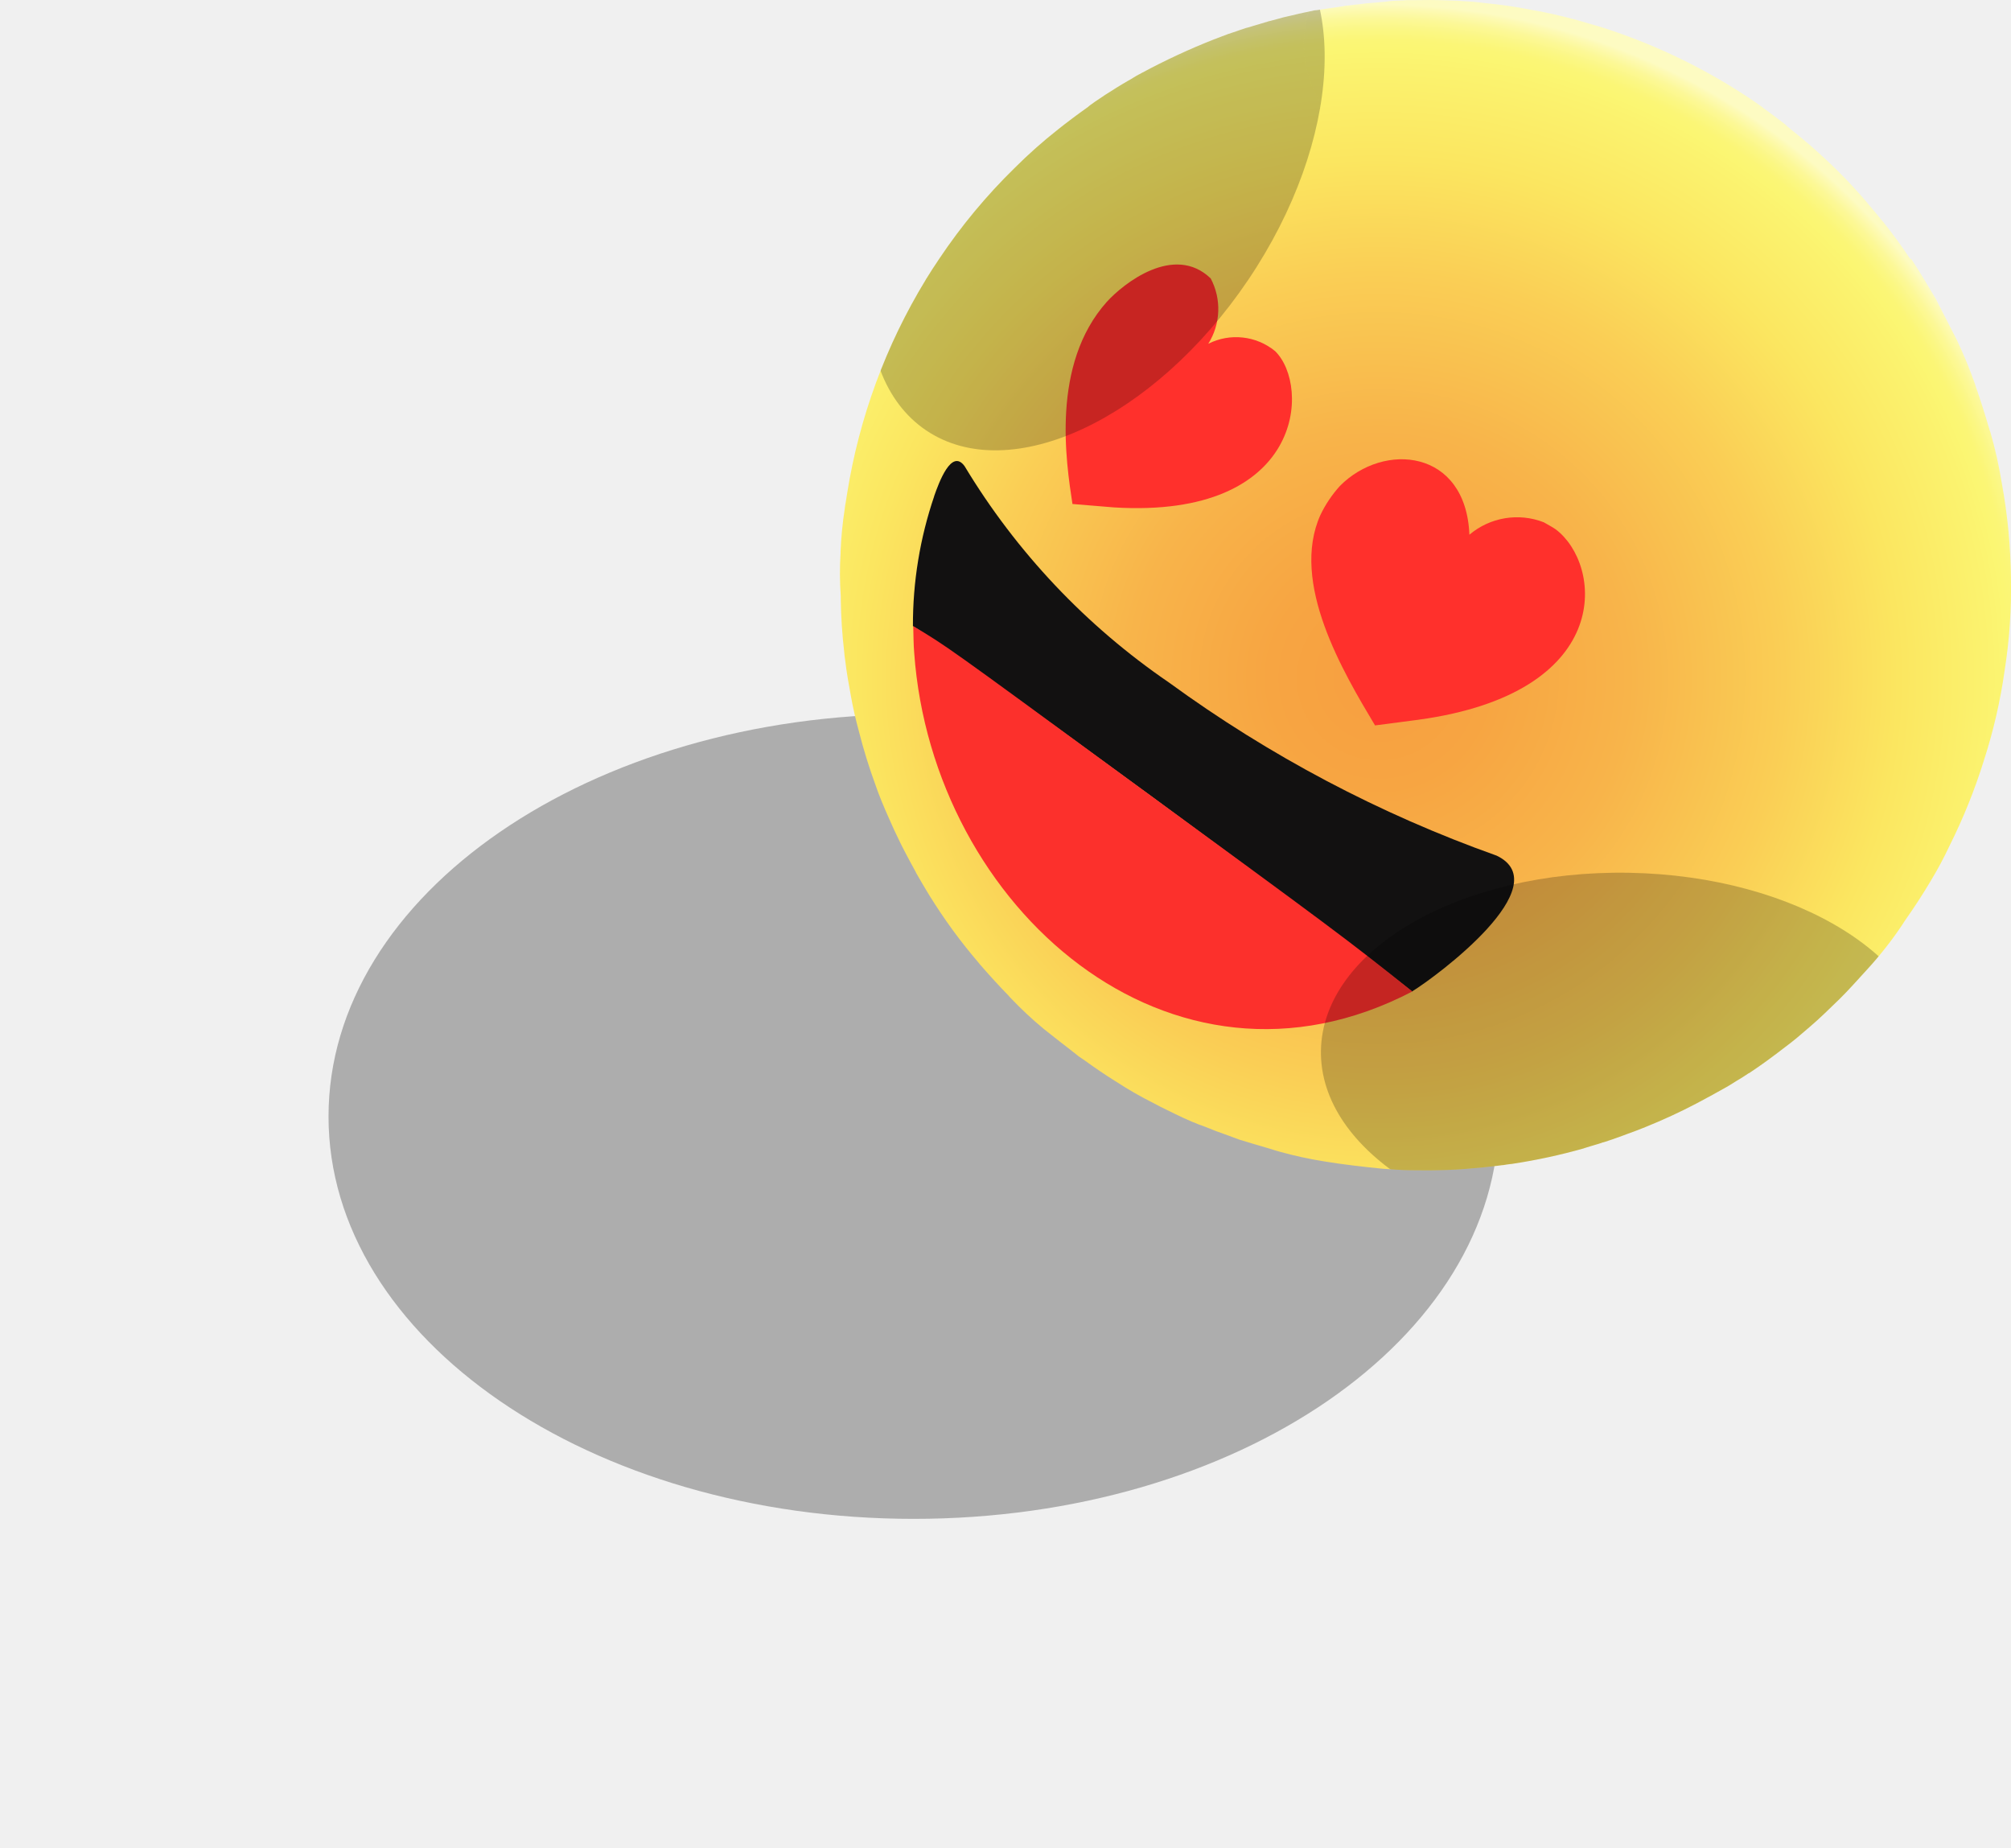
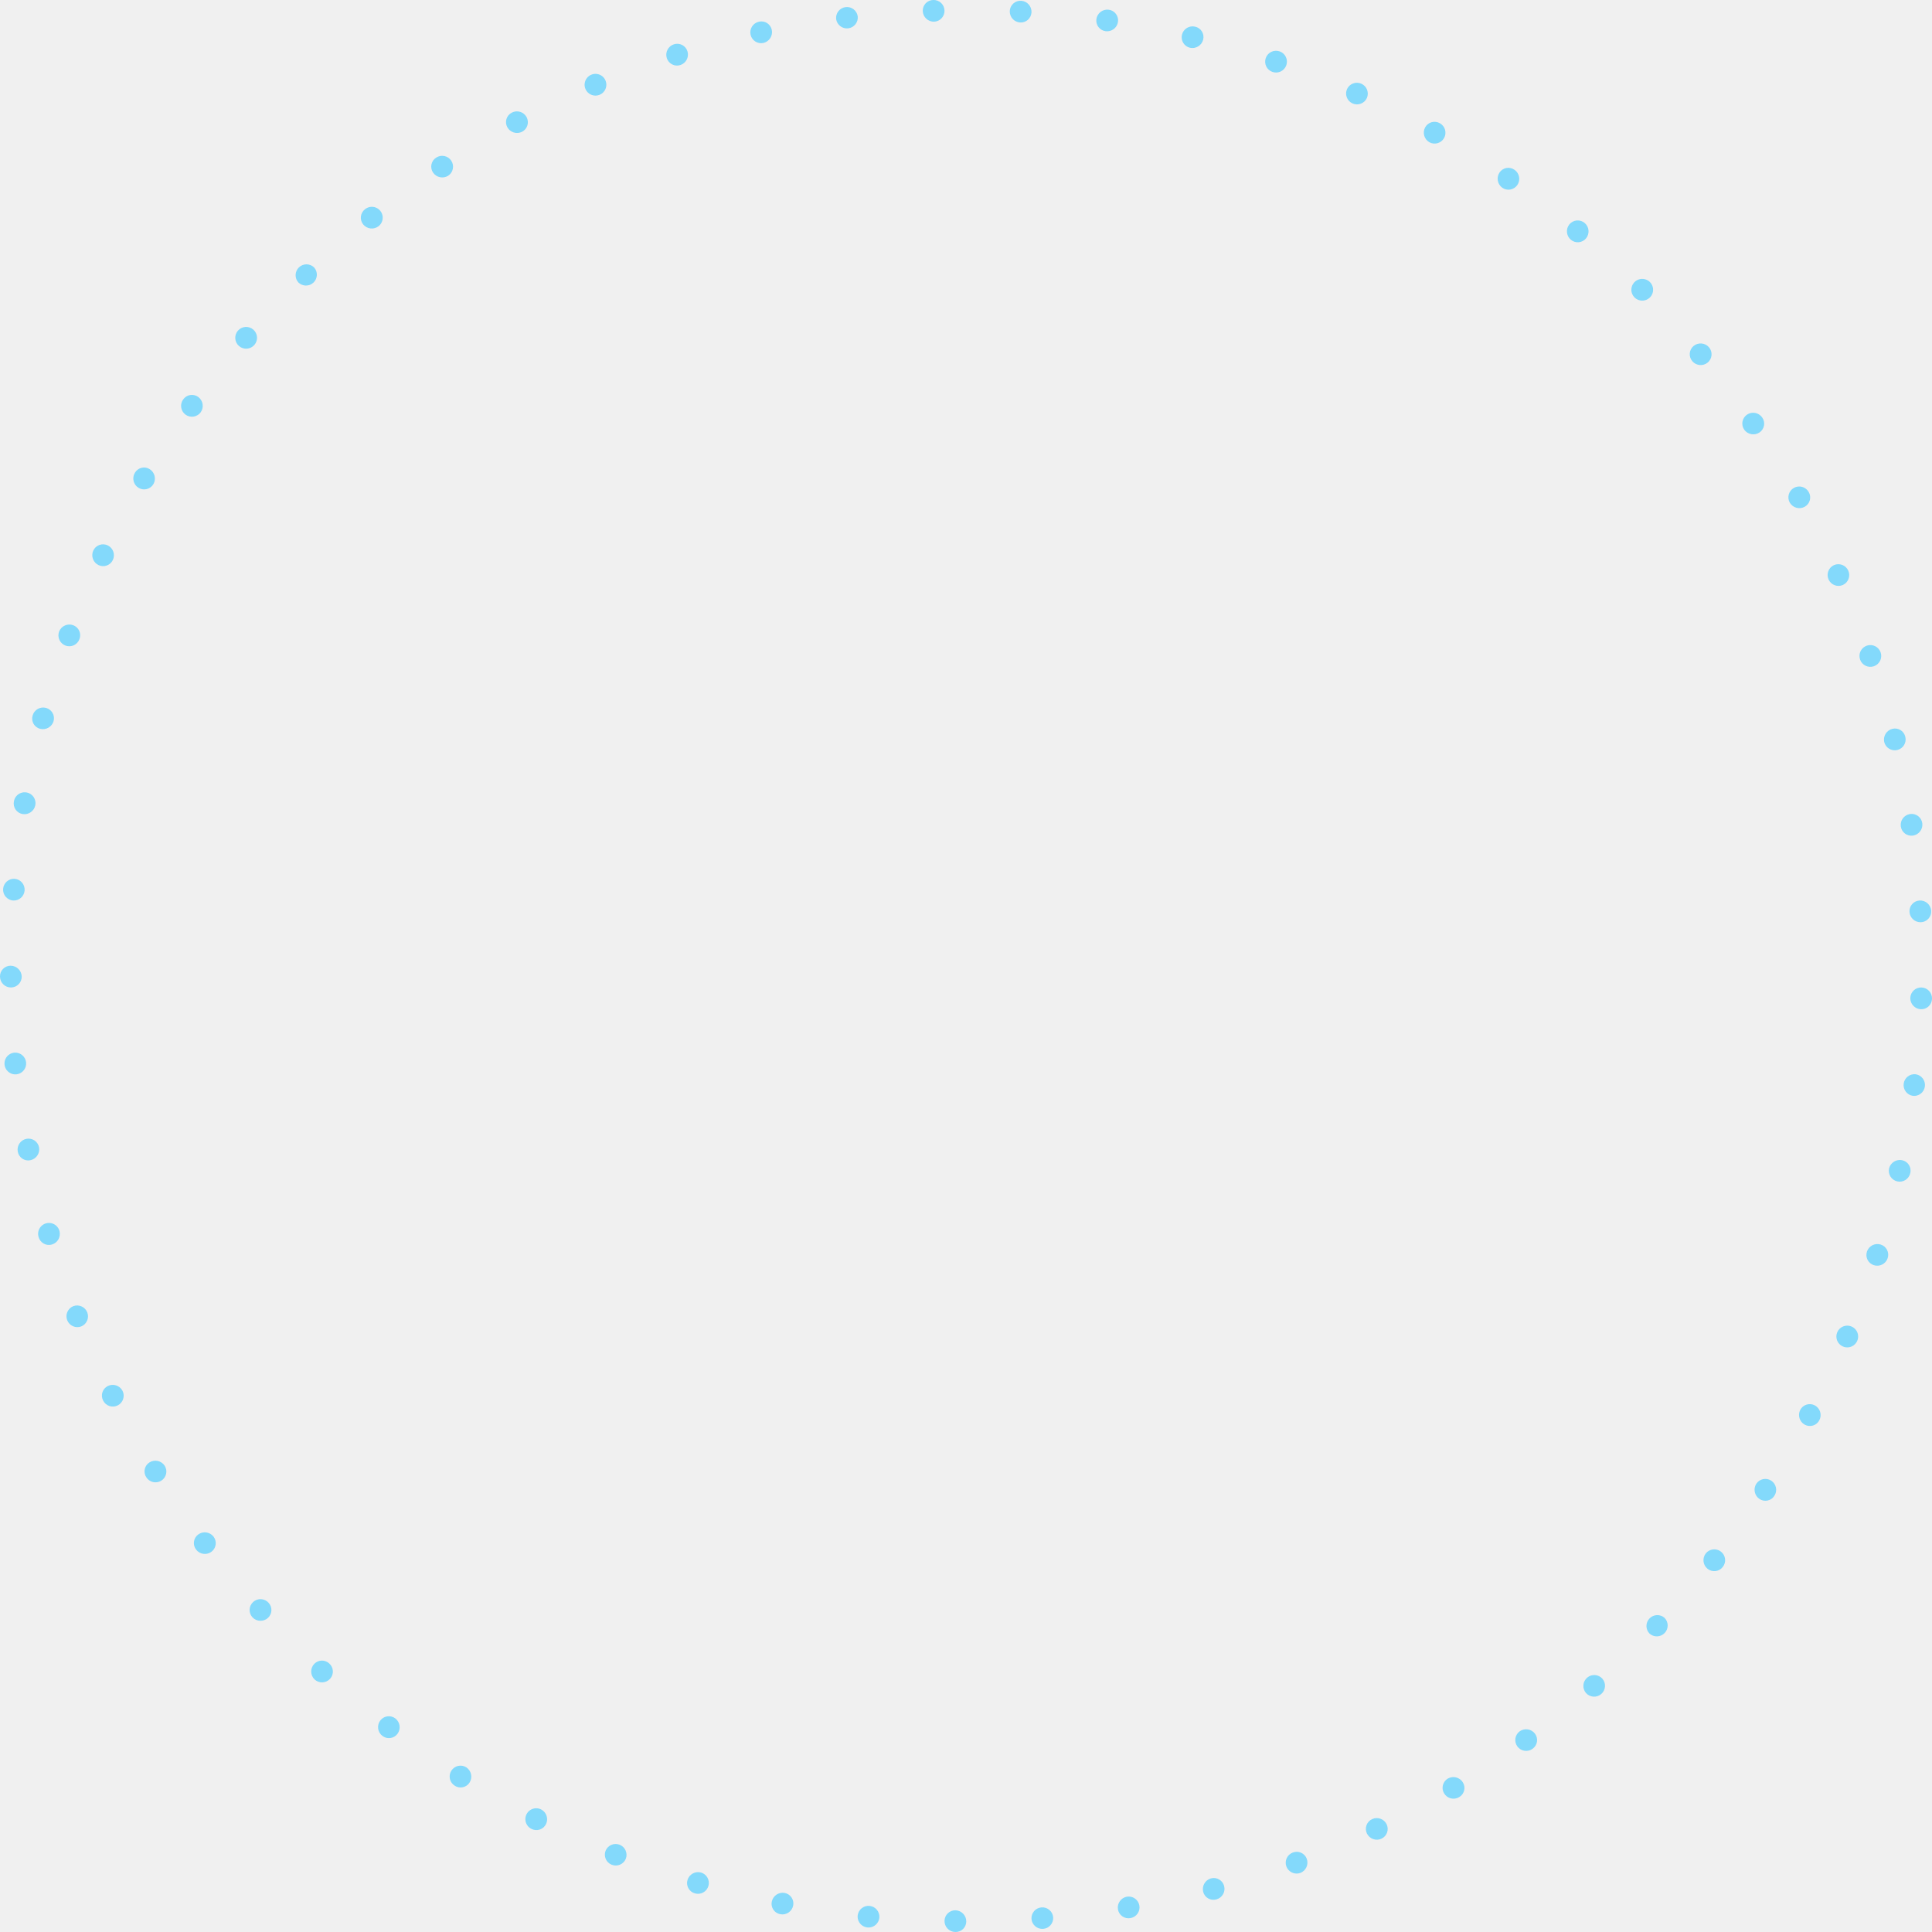
- <svg xmlns="http://www.w3.org/2000/svg" xmlns:xlink="http://www.w3.org/1999/xlink" width="82.478" height="75.758" viewBox="0 0 82.478 75.758">
-   <defs>
-     <radialGradient id="radial-gradient" cx="0.471" cy="0.58" r="0.575" gradientTransform="matrix(-0.999, -0.004, -0.004, 1, 0.933, 0.001)" gradientUnits="objectBoundingBox">
-       <stop offset="0" stop-color="#f79f40" />
-       <stop offset="0.163" stop-color="#f7a542" />
-       <stop offset="0.371" stop-color="#f8b44a" />
-       <stop offset="0.601" stop-color="#face55" />
-       <stop offset="0.771" stop-color="#fbe660" />
-       <stop offset="0.91" stop-color="#fbf36f" />
-       <stop offset="0.932" stop-color="#fbf672" />
-       <stop offset="0.947" stop-color="#fbf676" />
-       <stop offset="0.962" stop-color="#fbf783" />
-       <stop offset="0.978" stop-color="#fcf897" />
-       <stop offset="0.994" stop-color="#fdfab4" />
-       <stop offset="1" stop-color="#fdfbc2" />
-     </radialGradient>
-     <clipPath id="clip-path">
-       <path id="Trazado_116496" data-name="Trazado 116496" d="M52.65,29.84v-.06c0-.11-.03-.77-.15-1.75-.01-.09-.02-.17-.03-.26-.02-.12-.04-.25-.06-.38a23.894,23.894,0,0,0-3.15-8.77c0-.01-.01-.01-.01-.02-.17-.29-.35-.57-.54-.85h0a23.353,23.353,0,0,0-3.06-3.74,20.449,20.449,0,0,0-1.77-1.6c-.39-.32-.78-.62-1.19-.91a.265.265,0,0,1-.06-.05l-.05-.04-.21-.15c-.26-.18-.55-.37-.86-.57h0c-.01-.01-.02-.01-.03-.02-.15-.09-.3-.19-.47-.28-.07-.04-.15-.09-.22-.13s-.12-.07-.19-.11a1.092,1.092,0,0,0-.15-.08,25.413,25.413,0,0,0-2.93-1.4c-.26-.11-.47-.18-.58-.23l-.18-.07-.18-.07c-.01,0-.02-.01-.03-.01l-.04-.01-.3-.1-.04-.01c-.01,0-.03-.01-.04-.01l-.2-.07a2.759,2.759,0,0,0-.27-.08l-.23-.07c-.04-.01-.09-.03-.13-.04-.01,0-.03-.01-.04-.01s-.03-.01-.05-.01a.636.636,0,0,1-.07-.02l-.26-.07-.22-.06c-.07-.02-.14-.03-.21-.05h-.01l-.13-.03-.25-.06-.18-.04a2.049,2.049,0,0,0-.24-.05c-.01,0-.03-.01-.04-.01-.06-.01-.12-.03-.18-.04l-.11-.02-.13-.03h-.02l-.04-.01c-.02,0-.05-.01-.07-.01a1.766,1.766,0,0,1-.2-.04.6.6,0,0,0-.12-.02h0a2.068,2.068,0,0,1-.22-.04l-.19-.03c-.03-.01-.07-.01-.11-.02a.985.985,0,0,0-.17-.02,1,1,0,0,0-.16-.02l-.27-.03-.25-.03c-.03,0-.05-.01-.08-.01h-.02a1.641,1.641,0,0,0-.23-.02l-.34-.03c-.08-.01-.16-.01-.23-.02-.09-.01-.17-.01-.26-.02s-.18-.01-.27-.02A.97.97,0,0,1,29.76,7h-.37c-.48-.01-.96-.01-1.45,0-.11,0-.21,0-.31.01s-.22.01-.32.02c-.07,0-.13.01-.19.01-.16.01-.31.02-.46.04-.05,0-.11.01-.16.01-.22.02-.43.04-.64.07-.1.01-.2.02-.3.04h-.01c-.02,0-.04.01-.06.01q-.24.03-.45.06c-.11.02-.23.04-.34.05-.26.04-.47.08-.61.11-.7.14-1.38.3-2.06.5-.41.11-.77.22-1.21.38a24.021,24.021,0,0,0-5.31,2.61h0c-.17.11-.33.22-.49.33a.265.265,0,0,0-.06.05c-.28.2-.56.4-.84.61a.423.423,0,0,1-.07.05l-.02.02-.02.02c-.01.01-.02.02-.03.02s-.02.01-.03.02c-.08.06-.15.12-.23.18-.15.12-.3.24-.44.36-.08.07-.16.13-.24.2-.16.14-.32.27-.46.4l-.02.02-.02.02c-.03.03-.07.06-.1.09-.75.69-1.21,1.19-1.24,1.22-.23.25-.46.51-.69.77-.16.19-.33.38-.5.59-.01.01-.02.03-.04.04l-.03.03c-.34.42-.69.89-1.08,1.46l-.01.01-.01.01c-.01.01-.01.02-.02.02-.18.26-.36.55-.54.86-.16.26-.32.52-.46.75l-.46.88c-.15.29-.29.56-.42.82a16.758,16.758,0,0,0-.76,1.82h0v.01c-.22.6-.42,1.23-.6,1.84l-.01.02a.037.037,0,0,1-.01.03,17.968,17.968,0,0,0-.5,2.13,23.506,23.506,0,0,0-.17,7.66,22.794,22.794,0,0,0,.82,3.68,23.944,23.944,0,0,0,1.38,3.51,15.311,15.311,0,0,0,.75,1.42c.32.56.68,1.11,1.06,1.66.04.07.09.13.13.2a16,16,0,0,0,1.39,1.8c.34.37.78.88,1.14,1.24s.83.82,1.22,1.15h0c.42.37.6.53.99.83q.72.585,1.47,1.08h.01c.16.11.32.22.49.32.19.12.38.24.55.34.09.05.22.13.36.21a.573.573,0,0,1,.07.04c.15.09.33.18.52.29.04.02.09.05.13.07a22.789,22.789,0,0,0,2.12,1c.18.07.42.17.7.28l.24.09.42.15.3.1.11.03c.01,0,.01,0,.02.01l.16.05a2.759,2.759,0,0,0,.27.08l.26.08c.01,0,.02,0,.02.01a22.1,22.1,0,0,0,2.96.66l.09.01c.08.01.17.03.27.04h.03l.23.03.53.06c.24.03.56.05.79.07s.49.03.74.04h.02c.13.01.25.01.37.01.33.01.77,0,1.1.01s.79-.03,1.13-.05c.72-.06,1.68-.17,2.39-.28a18.747,18.747,0,0,0,1.84-.38c.14-.04.28-.08.43-.12.43-.12.87-.25,1.24-.36l.43-.16c.35-.12.69-.25,1.03-.38l.17-.06c.4-.15.89-.38,1.32-.59.19-.09.37-.18.55-.28a15.71,15.71,0,0,0,1.56-.88c.02-.01.03-.02.05-.03.41-.26.82-.52,1.22-.81.09-.06.18-.12.26-.17l.44-.34c.12-.09.23-.18.35-.27l.66-.52a14.289,14.289,0,0,0,1.37-1.26l.03-.03.07-.07c.35-.35.74-.77,1.2-1.29a.138.138,0,0,0,.03-.04h0a20.958,20.958,0,0,0,2.02-2.71c.01-.01.01-.02.02-.03.19-.3.38-.61.57-.95v-.01h0c.08-.14.16-.29.24-.44.11-.2.22-.41.31-.59l.09-.18c.16-.32.31-.65.47-.99.21-.47.41-.94.56-1.36h0c.26-.7.5-1.44.71-2.23.13-.48.25-.96.33-1.41.1-.48.18-.98.25-1.5.02-.12.03-.23.05-.34.08-.69.14-1.41.16-2.14v-.13C52.68,31.04,52.68,30.45,52.65,29.84Z" transform="translate(-4.654 -6.992)" />
-     </clipPath>
-     <linearGradient id="linear-gradient" x1="-0.166" y1="-323.933" x2="-1.166" y2="-323.933" gradientUnits="objectBoundingBox">
-       <stop offset="0" stop-color="#19b79c" />
-       <stop offset="0.405" stop-color="#1dbb9e" />
-       <stop offset="0.825" stop-color="#2ac8a3" />
-       <stop offset="0.997" stop-color="#31cfa6" />
-     </linearGradient>
-     <linearGradient id="linear-gradient-2" x1="-2.106" y1="-363.238" x2="-3.08" y2="-363.238" xlink:href="#linear-gradient" />
-     <clipPath id="clip-path-2">
-       <path id="Trazado_116504" data-name="Trazado 116504" d="M4.652,29.65v-.06a15.757,15.757,0,0,1,.17-1.74,2.335,2.335,0,0,1,.04-.26c.02-.12.04-.25.06-.38a24.088,24.088,0,0,1,3.22-8.75c0-.01.01-.01.01-.02.18-.29.36-.57.55-.85h0a23.39,23.39,0,0,1,3.09-3.72,20.134,20.134,0,0,1,1.78-1.58q.585-.465,1.2-.9a.265.265,0,0,0,.06-.05l.05-.04.21-.15c.26-.18.55-.37.86-.56h0c.01-.01.02-.01.03-.02.15-.09.31-.19.47-.28a2.53,2.53,0,0,0,.22-.13c.06-.04.12-.07.19-.11.05-.03.1-.05.15-.08a27.308,27.308,0,0,1,2.95-1.37c.26-.1.47-.18.58-.22l.18-.06.18-.06c.01,0,.02-.01.03-.01l.05-.02.3-.1.04-.01c.01,0,.03-.01.04-.01l.2-.06c.08-.02.19-.06.27-.08l.23-.07a.647.647,0,0,0,.13-.04c.01,0,.03-.01.04-.01s.03-.01.05-.01a.637.637,0,0,0,.07-.02l.26-.07.22-.06c.07-.02.14-.03.21-.05h.01l.13-.03c.08-.02.18-.04.25-.06l.18-.04c.08-.02.16-.03.24-.05.01,0,.03-.01.04-.01a1.163,1.163,0,0,0,.18-.04l.11-.01.13-.02h.02l.04-.01c.02,0,.05-.01.07-.01l.2-.03c.04-.01.09-.01.13-.02h0l.22-.03.19-.03a.516.516,0,0,0,.11-.02.985.985,0,0,1,.17-.02c.06-.01.11-.01.16-.02l.27-.03.25-.03c.03,0,.05-.01.08-.01h.02c.07-.01.15-.01.23-.02l.34-.03c.08-.01.16-.01.23-.02a1.569,1.569,0,0,1,.24-.03,2.437,2.437,0,0,1,.27-.01.86.86,0,0,1,.16-.01l.15-.01h.24c.49-.01.97-.01,1.45.01.11,0,.21.01.31.01s.22.01.32.02c.07,0,.13.01.19.01.16.01.31.02.46.04.05.01.11.01.16.02.22.02.43.05.64.07.1.01.2.03.3.04h.01c.02,0,.04.01.06.01.16.02.31.05.45.07l.34.06c.26.05.47.09.6.11.69.14,1.38.31,2.06.52.41.11.76.23,1.21.39a24.178,24.178,0,0,1,5.28,2.65h0c.16.11.33.22.49.34a.265.265,0,0,1,.06.05c.28.2.56.41.83.62a.424.424,0,0,0,.07.05l.02.02.02.02.03.03c.01.01.02.01.02.02.08.06.15.12.22.18.15.12.3.24.44.36.08.07.16.14.24.2.16.14.31.28.46.41l.02.02.02.02c.03.03.07.06.1.09.75.69,1.2,1.2,1.23,1.23.23.25.46.51.68.78.16.19.32.38.49.59.01.01.02.03.04.04l.02.03c.33.42.69.89,1.07,1.47l.04.01.01.01c.01.01.01.02.02.02.17.26.36.56.54.86.16.26.31.53.45.75l.45.88c.15.29.29.56.42.82a18.431,18.431,0,0,1,.75,1.83h0v.01c.21.6.41,1.23.59,1.85l.01.02a.037.037,0,0,0,.01.03,17.59,17.59,0,0,1,.48,2.14,22.71,22.71,0,0,1,.37,3.87,21.465,21.465,0,0,1-.26,3.8,21.96,21.96,0,0,1-.85,3.68,23.286,23.286,0,0,1-1.41,3.5,15.244,15.244,0,0,1-.76,1.42c-.33.56-.69,1.11-1.07,1.65-.04.07-.09.13-.13.2a15.2,15.2,0,0,1-1.41,1.79c-.34.37-.79.88-1.15,1.23s-.84.82-1.22,1.14h0c-.43.37-.6.52-1,.82-.49.38-.98.74-1.48,1.07H41.9c-.16.11-.32.21-.49.31-.19.12-.38.24-.55.33-.09.05-.22.12-.36.2a.574.574,0,0,0-.07.04c-.15.08-.33.18-.52.28-.04.02-.09.05-.13.07a23.108,23.108,0,0,1-2.12.98c-.18.07-.42.17-.71.27l-.24.09-.42.15-.3.1-.11.03c-.01,0-.01,0-.02.01l-.16.05c-.08.02-.19.06-.27.08l-.26.08c-.01,0-.02,0-.02.01a23.962,23.962,0,0,1-2.96.64l-.09.01c-.08.01-.17.02-.27.04H31.8l-.23.03-.53.06c-.24.02-.56.05-.79.07s-.49.03-.74.04h-.02c-.13,0-.25.01-.37.01-.33.01-.77,0-1.1,0s-.79-.04-1.13-.06c-.72-.07-1.68-.18-2.39-.3a16.281,16.281,0,0,1-1.84-.4c-.14-.04-.28-.08-.43-.13-.43-.12-.87-.26-1.24-.37l-.43-.16c-.35-.12-.69-.25-1.03-.39l-.17-.06c-.4-.15-.88-.38-1.32-.6-.19-.09-.37-.18-.55-.28a15.612,15.612,0,0,1-1.55-.89.219.219,0,0,0-.05-.03c-.41-.26-.81-.53-1.21-.82-.09-.06-.17-.12-.25-.17L14,49.97c-.12-.09-.23-.18-.35-.27l-.66-.52a15.233,15.233,0,0,1-1.36-1.27l-.03-.03-.06-.07c-.34-.35-.74-.78-1.19-1.3a.138.138,0,0,1-.03-.04h0a21.889,21.889,0,0,1-2-2.73c-.01-.01-.01-.02-.02-.03-.18-.3-.37-.61-.56-.95v-.01h0c-.08-.14-.16-.29-.24-.44-.11-.21-.22-.41-.31-.59l-.09-.18c-.16-.32-.31-.65-.46-.99-.21-.47-.41-.95-.55-1.36h0a22.441,22.441,0,0,1-.69-2.23c-.13-.48-.24-.96-.32-1.41-.09-.49-.18-.98-.24-1.5-.02-.12-.03-.23-.04-.34a21.166,21.166,0,0,1-.14-2.14v-.13A13.347,13.347,0,0,1,4.652,29.65Z" transform="translate(-4.627 -6.983)" fill="url(#radial-gradient)" />
-     </clipPath>
-   </defs>
-   <g id="Grupo_157926" data-name="Grupo 157926" transform="translate(13.474)">
-     <ellipse id="Elipse_4737" data-name="Elipse 4737" cx="24" cy="16.5" rx="24" ry="16.5" transform="translate(0 29.284)" fill="#0b0b0b" opacity="0.292" style="mix-blend-mode: multiply;isolation: isolate" />
-     <path id="Trazado_116493" data-name="Trazado 116493" d="M4.652,29.65v-.06a15.757,15.757,0,0,1,.17-1.74,2.335,2.335,0,0,1,.04-.26c.02-.12.04-.25.06-.38a24.088,24.088,0,0,1,3.22-8.75c0-.01.01-.01.01-.02.18-.29.36-.57.55-.85h0a23.39,23.39,0,0,1,3.09-3.72,20.134,20.134,0,0,1,1.78-1.58q.585-.465,1.2-.9a.265.265,0,0,0,.06-.05l.05-.04.21-.15c.26-.18.55-.37.86-.56h0c.01-.01.02-.01.03-.02.15-.09.31-.19.47-.28a2.53,2.53,0,0,0,.22-.13c.06-.04.12-.07.19-.11.05-.03.1-.05.15-.08a27.308,27.308,0,0,1,2.95-1.37c.26-.1.47-.18.58-.22l.18-.06.18-.06c.01,0,.02-.01.03-.01l.05-.02.3-.1.04-.01c.01,0,.03-.01.04-.01l.2-.06c.08-.02.19-.06.27-.08l.23-.07a.647.647,0,0,0,.13-.04c.01,0,.03-.01.04-.01s.03-.01.05-.01a.637.637,0,0,0,.07-.02l.26-.07.22-.06c.07-.02.14-.03.21-.05h.01l.13-.03c.08-.02.18-.04.25-.06l.18-.04c.08-.02.16-.03.24-.05.01,0,.03-.01.04-.01a1.163,1.163,0,0,0,.18-.04l.11-.01.13-.02h.02l.04-.01c.02,0,.05-.01.07-.01l.2-.03c.04-.01.09-.01.13-.02h0l.22-.03.19-.03a.516.516,0,0,0,.11-.02.985.985,0,0,1,.17-.02c.06-.01.11-.01.16-.02l.27-.03.25-.03c.03,0,.05-.01.08-.01h.02c.07-.01.15-.01.23-.02l.34-.03c.08-.01.16-.01.23-.02a1.569,1.569,0,0,1,.24-.03,2.437,2.437,0,0,1,.27-.01.86.86,0,0,1,.16-.01l.15-.01h.24c.49-.01.97-.01,1.45.01.11,0,.21.01.31.01s.22.01.32.02c.07,0,.13.01.19.01.16.01.31.02.46.04.05.01.11.01.16.02.22.02.43.05.64.07.1.01.2.03.3.04h.01c.02,0,.04.01.06.01.16.02.31.05.45.07l.34.06c.26.05.47.09.6.11.69.14,1.38.31,2.06.52.41.11.76.23,1.21.39a24.178,24.178,0,0,1,5.28,2.65h0c.16.11.33.22.49.34a.265.265,0,0,1,.06.05c.28.2.56.41.83.62a.424.424,0,0,0,.07.05l.02.02.02.02.03.03c.01.01.02.01.02.02.08.06.15.12.22.18.15.12.3.24.44.36.08.07.16.14.24.2.16.14.31.28.46.41l.02.02.02.02c.03.03.07.06.1.09.75.69,1.2,1.2,1.23,1.23.23.25.46.51.68.78.16.19.32.38.49.59.01.01.02.03.04.04l.02.03c.33.42.69.89,1.07,1.47l.04.01.01.01c.01.01.01.02.02.02.17.26.36.56.54.86.16.26.31.53.45.75l.45.88c.15.29.29.56.42.82a18.431,18.431,0,0,1,.75,1.83h0v.01c.21.6.41,1.23.59,1.85l.01.02a.037.037,0,0,0,.01.03,17.59,17.59,0,0,1,.48,2.14,22.71,22.71,0,0,1,.37,3.87,21.465,21.465,0,0,1-.26,3.8,21.96,21.96,0,0,1-.85,3.68,23.286,23.286,0,0,1-1.41,3.5,15.244,15.244,0,0,1-.76,1.42c-.33.56-.69,1.11-1.07,1.65-.04.07-.09.13-.13.2a15.2,15.2,0,0,1-1.41,1.79c-.34.37-.79.88-1.15,1.23s-.84.82-1.22,1.14h0c-.43.37-.6.52-1,.82-.49.38-.98.74-1.48,1.07H41.9c-.16.11-.32.21-.49.31-.19.12-.38.24-.55.33-.09.05-.22.12-.36.2a.574.574,0,0,0-.07.04c-.15.08-.33.18-.52.28-.04.02-.09.05-.13.07a23.108,23.108,0,0,1-2.12.98c-.18.07-.42.17-.71.27l-.24.09-.42.15-.3.1-.11.03c-.01,0-.01,0-.02.01l-.16.05c-.08.02-.19.06-.27.08l-.26.08c-.01,0-.02,0-.02.01a23.962,23.962,0,0,1-2.96.64l-.09.01c-.08.01-.17.02-.27.04H31.8l-.23.03-.53.06c-.24.02-.56.05-.79.07s-.49.03-.74.04h-.02c-.13,0-.25.01-.37.01-.33.01-.77,0-1.1,0s-.79-.04-1.13-.06c-.72-.07-1.68-.18-2.39-.3a16.281,16.281,0,0,1-1.84-.4c-.14-.04-.28-.08-.43-.13-.43-.12-.87-.26-1.24-.37l-.43-.16c-.35-.12-.69-.25-1.03-.39l-.17-.06c-.4-.15-.88-.38-1.32-.6-.19-.09-.37-.18-.55-.28a15.612,15.612,0,0,1-1.55-.89.219.219,0,0,0-.05-.03c-.41-.26-.81-.53-1.21-.82-.09-.06-.17-.12-.25-.17L14,49.97c-.12-.09-.23-.18-.35-.27l-.66-.52a15.233,15.233,0,0,1-1.36-1.27l-.03-.03-.06-.07c-.34-.35-.74-.78-1.19-1.3a.138.138,0,0,1-.03-.04h0a21.889,21.889,0,0,1-2-2.73c-.01-.01-.01-.02-.02-.03-.18-.3-.37-.61-.56-.95v-.01h0c-.08-.14-.16-.29-.24-.44-.11-.21-.22-.41-.31-.59l-.09-.18c-.16-.32-.31-.65-.46-.99-.21-.47-.41-.95-.55-1.36h0a22.441,22.441,0,0,1-.69-2.23c-.13-.48-.24-.96-.32-1.41-.09-.49-.18-.98-.24-1.5-.02-.12-.03-.23-.04-.34a21.166,21.166,0,0,1-.14-2.14v-.13A13.347,13.347,0,0,1,4.652,29.65Z" transform="translate(16.349 -6.983)" fill="url(#radial-gradient)" />
-     <g id="Grupo_86225" data-name="Grupo 86225" transform="translate(20.955 0.009)" clip-path="url(#clip-path)">
-       <path id="Trazado_116494" data-name="Trazado 116494" d="M50.67,21.64a4.37,4.37,0,0,1,.18-.46C50.8,21.33,50.74,21.48,50.67,21.64Z" transform="translate(-48.844 -6.992)" fill="url(#linear-gradient)" />
-       <path id="Trazado_116495" data-name="Trazado 116495" d="M4.7,34.92c.03-.14.05-.28.08-.41C4.75,34.65,4.73,34.79,4.7,34.92Z" transform="translate(43.196 -6.992)" fill="url(#linear-gradient-2)" />
-     </g>
-     <path id="Trazado_116497" data-name="Trazado 116497" d="M25.873,27.33A16.375,16.375,0,0,0,25,32.66c2.26,1.39,16.97,12.2,20.47,14.98,1.03-.63,6.02-4.35,3.47-5.57a52.925,52.925,0,0,1-13.44-7.1,28.664,28.664,0,0,1-8.38-8.87c-.54-.75-1.06.69-1.25,1.23" transform="translate(-1.032 -6.983)" fill="#121111" />
-     <path id="Trazado_116499" data-name="Trazado 116499" d="M29.22,33.76c.75,10.43,10.52,19.05,20.43,13.88-2.65-2.12-3.33-2.62-11.66-8.71-7.45-5.46-7.45-5.46-8.81-6.27.01.33.01.77.04,1.1" transform="translate(-5.199 -6.983)" fill="#fc302c" />
-     <g id="Grupo_86231" data-name="Grupo 86231" transform="translate(40.307 18.833)">
-       <path id="Trazado_116501" data-name="Trazado 116501" d="M22.473,28.1c-1.25,2.78.93,6.44,2.24,8.63.65-.09,1.52-.19,2.17-.29,7.67-1.22,7.14-6.32,5.24-7.75-.14-.1-.34-.2-.49-.29a3.024,3.024,0,0,0-3.05.51c-.14-3.51-3.51-3.82-5.31-2a4.969,4.969,0,0,0-.8,1.19" transform="translate(-22.099 -25.816)" fill="#ff302c" />
-     </g>
-     <g id="Grupo_86232" data-name="Grupo 86232" transform="translate(30.232 10.846)">
-       <path id="Trazado_116503" data-name="Trazado 116503" d="M35.806,19.36c-2.3,2.57-1.67,6.58-1.41,8.29.51.04,1.19.1,1.7.14,7.78.48,8.08-4.98,6.61-6.41a2.529,2.529,0,0,0-2.74-.3,2.679,2.679,0,0,0,.1-2.68c-1.5-1.44-3.58.21-4.26.96" transform="translate(-34.117 -17.829)" fill="#ff302c" />
-     </g>
-     <g id="Enmascarar_grupo_59" data-name="Enmascarar grupo 59" transform="translate(20.976 0)" clip-path="url(#clip-path-2)">
-       <g id="Grupo_86233" data-name="Grupo 86233" transform="translate(-2.683 -7.272)" opacity="0.561" style="mix-blend-mode: multiply;isolation: isolate">
-         <g id="Grupo_86230" data-name="Grupo 86230" transform="translate(0)">
-           <ellipse id="Elipse_4734" data-name="Elipse 4734" cx="12.5" cy="7.5" rx="12.5" ry="7.5" transform="translate(21.707 1.557)" fill="#fff" opacity="0.743" />
-           <ellipse id="Elipse_4735" data-name="Elipse 4735" cx="12.5" cy="7.5" rx="12.5" ry="7.5" transform="translate(26.415 8.388) rotate(124)" opacity="0.387" />
-           <ellipse id="Elipse_4736" data-name="Elipse 4736" cx="12.5" cy="7.5" rx="12.5" ry="7.5" transform="matrix(-1, -0.017, 0.017, -1, 47.282, 58.274)" opacity="0.387" />
+ <svg xmlns="http://www.w3.org/2000/svg" width="393.034" height="393.035" viewBox="0 0 393.034 393.035">
+   <g id="Grupo_909063" data-name="Grupo 909063" transform="translate(11695.727 12240.857)">
+     <g id="Grupo_109582" data-name="Grupo 109582" transform="translate(-12043.153 -12285.396)" opacity="0.7">
+       <g id="Grupo_109493" data-name="Grupo 109493">
+         <g id="Grupo_109492" data-name="Grupo 109492">
+           <g id="Grupo_109491" data-name="Grupo 109491">
+             <g id="Grupo_109422" data-name="Grupo 109422">
+               <path id="Trazado_117498" data-name="Trazado 117498" d="M350.08,227.734a2.213,2.213,0,0,1,.336-4.413,2.213,2.213,0,0,1-.336,4.413Z" fill="#54ceff" />
+             </g>
+             <g id="Grupo_109423" data-name="Grupo 109423">
+               <path id="Trazado_117499" data-name="Trazado 117499" d="M352.042,210.146a2.172,2.172,0,0,1-1.788-2.551,2.209,2.209,0,1,1,4.354.745A2.252,2.252,0,0,1,352.042,210.146Z" fill="#54ceff" />
+             </g>
+             <g id="Grupo_109424" data-name="Grupo 109424">
+               <path id="Trazado_117500" data-name="Trazado 117500" d="M355.608,192.81a2.153,2.153,0,0,1-1.548-2.7,2.231,2.231,0,0,1,2.738-1.559,2.19,2.19,0,0,1,1.528,2.7A2.272,2.272,0,0,1,355.608,192.81Z" fill="#54ceff" />
+             </g>
+             <g id="Grupo_109425" data-name="Grupo 109425">
+               <path id="Trazado_117501" data-name="Trazado 117501" d="M360.79,175.887a2.226,2.226,0,0,1-1.346-2.853,2.25,2.25,0,0,1,2.884-1.3,2.172,2.172,0,0,1,1.261,2.822A2.195,2.195,0,0,1,360.79,175.887Z" fill="#54ceff" />
+             </g>
+             <g id="Grupo_109426" data-name="Grupo 109426">
+               <path id="Trazado_117502" data-name="Trazado 117502" d="M367.487,159.507a2.243,2.243,0,0,1-1.082-2.966,2.189,2.189,0,0,1,2.965-1.038,2.231,2.231,0,0,1,1.022,2.937A2.177,2.177,0,0,1,367.487,159.507Z" fill="#54ceff" />
+             </g>
+             <g id="Grupo_109427" data-name="Grupo 109427">
+               <path id="Trazado_117503" data-name="Trazado 117503" d="M375.645,143.8a2.227,2.227,0,0,1-.795-3.046,2.154,2.154,0,0,1,3.012-.785,2.269,2.269,0,0,1,.785,3.04A2.195,2.195,0,0,1,375.645,143.8Z" fill="#54ceff" />
+             </g>
+             <g id="Grupo_109428" data-name="Grupo 109428">
+               <path id="Trazado_117504" data-name="Trazado 117504" d="M385.194,128.907a2.213,2.213,0,0,1-.506-3.1,2.168,2.168,0,0,1,3.071-.508,2.256,2.256,0,0,1,.506,3.1A2.208,2.208,0,0,1,385.194,128.907Z" fill="#54ceff" />
+             </g>
+             <g id="Grupo_109429" data-name="Grupo 109429">
+               <path id="Trazado_117505" data-name="Trazado 117505" d="M396.051,114.934a2.213,2.213,0,0,1,2.9-3.346,2.213,2.213,0,0,1-2.9,3.346Z" fill="#54ceff" />
+             </g>
+             <g id="Grupo_109430" data-name="Grupo 109430">
+               <path id="Trazado_117506" data-name="Trazado 117506" d="M408.126,102a2.213,2.213,0,0,1,3.2-3.054,2.213,2.213,0,0,1-3.2,3.054Z" fill="#54ceff" />
+             </g>
+             <g id="Grupo_109431" data-name="Grupo 109431">
+               <path id="Trazado_117507" data-name="Trazado 117507" d="M421.318,90.2a2.174,2.174,0,0,1,.365-3.095,2.208,2.208,0,1,1,2.75,3.455A2.249,2.249,0,0,1,421.318,90.2Z" fill="#54ceff" />
+             </g>
+             <g id="Grupo_109432" data-name="Grupo 109432">
+               <path id="Trazado_117508" data-name="Trazado 117508" d="M435.521,79.64a2.161,2.161,0,0,1,.651-3.04,2.208,2.208,0,1,1,2.425,3.691A2.263,2.263,0,0,1,435.521,79.64Z" fill="#54ceff" />
+             </g>
+             <g id="Grupo_109433" data-name="Grupo 109433">
+               <path id="Trazado_117509" data-name="Trazado 117509" d="M450.642,70.439a2.162,2.162,0,0,1,.911-2.99,2.234,2.234,0,0,1,3.01.939,2.186,2.186,0,0,1-.93,2.957A2.261,2.261,0,0,1,450.642,70.439Z" fill="#54ceff" />
+             </g>
+             <g id="Grupo_109434" data-name="Grupo 109434">
+               <path id="Trazado_117510" data-name="Trazado 117510" d="M466.54,62.664a2.213,2.213,0,1,1,4.081-1.712,2.213,2.213,0,0,1-4.081,1.712Z" fill="#54ceff" />
+             </g>
+             <g id="Grupo_109435" data-name="Grupo 109435">
+               <path id="Trazado_117511" data-name="Trazado 117511" d="M483.08,56.371a2.239,2.239,0,0,1,1.429-2.814,2.178,2.178,0,0,1,2.78,1.45,2.243,2.243,0,0,1-1.445,2.76A2.18,2.18,0,0,1,483.08,56.371Z" fill="#54ceff" />
+             </g>
+             <g id="Grupo_109436" data-name="Grupo 109436">
+               <path id="Trazado_117512" data-name="Trazado 117512" d="M500.123,51.613a2.219,2.219,0,0,1,1.684-2.655,2.161,2.161,0,0,1,2.629,1.66,2.265,2.265,0,0,1-1.685,2.655A2.2,2.2,0,0,1,500.123,51.613Z" fill="#54ceff" />
+             </g>
+             <g id="Grupo_109437" data-name="Grupo 109437">
+               <path id="Trazado_117513" data-name="Trazado 117513" d="M517.528,48.421a2.213,2.213,0,0,1,4.39-.558,2.213,2.213,0,0,1-4.39.558Z" fill="#54ceff" />
+             </g>
+             <g id="Grupo_109438" data-name="Grupo 109438">
+               <path id="Trazado_117514" data-name="Trazado 117514" d="M535.15,46.8a2.17,2.17,0,0,1,2.139-2.263,2.208,2.208,0,1,1,.148,4.414A2.254,2.254,0,0,1,535.15,46.8Z" fill="#54ceff" />
+             </g>
+             <g id="Grupo_109439" data-name="Grupo 109439">
+               <path id="Trazado_117515" data-name="Trazado 117515" d="M552.849,46.8a2.18,2.18,0,0,1,2.334-2.1,2.242,2.242,0,0,1,2.083,2.372,2.18,2.18,0,0,1-2.331,2.038A2.245,2.245,0,0,1,552.849,46.8Z" fill="#54ceff" />
+             </g>
+             <g id="Grupo_109440" data-name="Grupo 109440">
+               <path id="Trazado_117516" data-name="Trazado 117516" d="M570.472,48.421a2.243,2.243,0,0,1,2.519-1.905,2.184,2.184,0,0,1,1.863,2.526,2.239,2.239,0,0,1-2.509,1.843A2.178,2.178,0,0,1,570.472,48.421Z" fill="#54ceff" />
+             </g>
+             <g id="Grupo_109441" data-name="Grupo 109441">
+               <path id="Trazado_117517" data-name="Trazado 117517" d="M587.877,51.613a2.22,2.22,0,0,1,2.678-1.648,2.159,2.159,0,0,1,1.635,2.643,2.265,2.265,0,0,1-2.678,1.649A2.2,2.2,0,0,1,587.877,51.613Z" fill="#54ceff" />
+             </g>
+             <g id="Grupo_109442" data-name="Grupo 109442">
+               <path id="Trazado_117518" data-name="Trazado 117518" d="M604.92,56.371a2.213,2.213,0,0,1,4.193,1.419,2.213,2.213,0,0,1-4.193-1.419Z" fill="#54ceff" />
+             </g>
+             <g id="Grupo_109443" data-name="Grupo 109443">
+               <path id="Trazado_117519" data-name="Trazado 117519" d="M621.46,62.664a2.213,2.213,0,0,1,4.033,1.823,2.213,2.213,0,0,1-4.033-1.823Z" fill="#54ceff" />
+             </g>
+             <g id="Grupo_109444" data-name="Grupo 109444">
+               <path id="Trazado_117520" data-name="Trazado 117520" d="M637.358,70.439a2.169,2.169,0,0,1,3-.821,2.208,2.208,0,1,1-2.168,3.848A2.256,2.256,0,0,1,637.358,70.439Z" fill="#54ceff" />
+             </g>
+             <g id="Grupo_109445" data-name="Grupo 109445">
+               <path id="Trazado_117521" data-name="Trazado 117521" d="M652.478,79.64a2.156,2.156,0,0,1,3.066-.546,2.228,2.228,0,0,1,.549,3.1,2.194,2.194,0,0,1-3.058.535A2.27,2.27,0,0,1,652.478,79.64Z" fill="#54ceff" />
+             </g>
+             <g id="Grupo_109446" data-name="Grupo 109446">
+               <path id="Trazado_117522" data-name="Trazado 117522" d="M666.682,90.2a2.186,2.186,0,0,1,3.125-.294,2.241,2.241,0,0,1,.259,3.145,2.18,2.18,0,0,1-3.087.248A2.237,2.237,0,0,1,666.682,90.2Z" fill="#54ceff" />
+             </g>
+             <g id="Grupo_109447" data-name="Grupo 109447">
+               <path id="Trazado_117523" data-name="Trazado 117523" d="M679.874,102A2.213,2.213,0,1,1,683,105.126,2.213,2.213,0,0,1,679.874,102Z" fill="#54ceff" />
+             </g>
+             <g id="Grupo_109448" data-name="Grupo 109448">
+               <path id="Trazado_117524" data-name="Trazado 117524" d="M691.948,114.934a2.242,2.242,0,0,1,3.146.259,2.186,2.186,0,0,1-.294,3.125,2.238,2.238,0,0,1-3.1-.3A2.181,2.181,0,0,1,691.948,114.934Z" fill="#54ceff" />
+             </g>
+             <g id="Grupo_109449" data-name="Grupo 109449">
+               <path id="Trazado_117525" data-name="Trazado 117525" d="M702.806,128.907a2.228,2.228,0,0,1,3.1.549,2.155,2.155,0,0,1-.546,3.065,2.268,2.268,0,0,1-3.089-.556A2.194,2.194,0,0,1,702.806,128.907Z" fill="#54ceff" />
+             </g>
+             <g id="Grupo_109450" data-name="Grupo 109450">
+               <path id="Trazado_117526" data-name="Trazado 117526" d="M712.354,143.8a2.212,2.212,0,0,1,3.027.834,2.167,2.167,0,0,1-.82,3,2.256,2.256,0,0,1-3.027-.835A2.207,2.207,0,0,1,712.354,143.8Z" fill="#54ceff" />
+             </g>
+             <g id="Grupo_109451" data-name="Grupo 109451">
+               <path id="Trazado_117527" data-name="Trazado 117527" d="M720.513,159.507a2.213,2.213,0,0,1,1.823,4.033,2.213,2.213,0,0,1-1.823-4.033Z" fill="#54ceff" />
+             </g>
+             <g id="Grupo_109452" data-name="Grupo 109452">
+               <path id="Trazado_117528" data-name="Trazado 117528" d="M727.21,175.887a2.213,2.213,0,0,1,1.419,4.193,2.213,2.213,0,0,1-1.419-4.193Z" fill="#54ceff" />
+             </g>
+             <g id="Grupo_109453" data-name="Grupo 109453">
+               <path id="Trazado_117529" data-name="Trazado 117529" d="M732.392,192.81a2.159,2.159,0,0,1,2.643,1.635,2.208,2.208,0,1,1-4.292,1.043A2.265,2.265,0,0,1,732.392,192.81Z" fill="#54ceff" />
+             </g>
+             <g id="Grupo_109454" data-name="Grupo 109454">
+               <path id="Trazado_117530" data-name="Trazado 117530" d="M735.958,210.146a2.184,2.184,0,0,1,2.526,1.863,2.244,2.244,0,0,1-1.905,2.519,2.178,2.178,0,0,1-2.464-1.873A2.239,2.239,0,0,1,735.958,210.146Z" fill="#54ceff" />
+             </g>
+             <g id="Grupo_109455" data-name="Grupo 109455">
+               <path id="Trazado_117531" data-name="Trazado 117531" d="M737.92,227.734a2.242,2.242,0,0,1,2.372,2.083,2.178,2.178,0,0,1-2.095,2.333,2.243,2.243,0,0,1-2.315-2.085A2.18,2.18,0,0,1,737.92,227.734Z" fill="#54ceff" />
+             </g>
+             <g id="Grupo_109456" data-name="Grupo 109456">
+               <path id="Trazado_117532" data-name="Trazado 117532" d="M738.309,245.425a2.212,2.212,0,0,1,2.151,2.286,2.17,2.17,0,0,1-2.263,2.139,2.254,2.254,0,0,1-2.151-2.287A2.208,2.208,0,0,1,738.309,245.425Z" fill="#54ceff" />
+             </g>
+             <g id="Grupo_109457" data-name="Grupo 109457">
+               <path id="Trazado_117533" data-name="Trazado 117533" d="M737.137,263.082a2.213,2.213,0,0,1-.558,4.39,2.213,2.213,0,0,1,.558-4.39Z" fill="#54ceff" />
+             </g>
+             <g id="Grupo_109458" data-name="Grupo 109458">
+               <path id="Trazado_117534" data-name="Trazado 117534" d="M734.382,280.564a2.161,2.161,0,0,1,1.66,2.628,2.208,2.208,0,1,1-4.315-.943A2.265,2.265,0,0,1,734.382,280.564Z" fill="#54ceff" />
+             </g>
+             <g id="Grupo_109459" data-name="Grupo 109459">
+               <path id="Trazado_117535" data-name="Trazado 117535" d="M729.993,297.711a2.178,2.178,0,0,1,1.45,2.78,2.239,2.239,0,0,1-2.814,1.429,2.18,2.18,0,0,1-1.4-2.764A2.244,2.244,0,0,1,729.993,297.711Z" fill="#54ceff" />
+             </g>
+             <g id="Grupo_109460" data-name="Grupo 109460">
+               <path id="Trazado_117536" data-name="Trazado 117536" d="M724.048,314.379a2.213,2.213,0,1,1-1.712,4.081,2.213,2.213,0,0,1,1.712-4.081Z" fill="#54ceff" />
+             </g>
+             <g id="Grupo_109461" data-name="Grupo 109461">
+               <path id="Trazado_117537" data-name="Trazado 117537" d="M716.612,330.437a2.234,2.234,0,0,1,.939,3.01,2.162,2.162,0,0,1-2.99.911,2.261,2.261,0,0,1-.906-2.991A2.186,2.186,0,0,1,716.612,330.437Z" fill="#54ceff" />
+             </g>
+             <g id="Grupo_109462" data-name="Grupo 109462">
+               <path id="Trazado_117538" data-name="Trazado 117538" d="M707.749,345.752a2.22,2.22,0,0,1,.651,3.076,2.16,2.16,0,0,1-3.04.65,2.262,2.262,0,0,1-.651-3.075A2.2,2.2,0,0,1,707.749,345.752Z" fill="#54ceff" />
+             </g>
+             <g id="Grupo_109463" data-name="Grupo 109463">
+               <path id="Trazado_117539" data-name="Trazado 117539" d="M697.535,360.2a2.207,2.207,0,0,1,.361,3.115,2.175,2.175,0,0,1-3.1.365,2.249,2.249,0,0,1-.36-3.115A2.215,2.215,0,0,1,697.535,360.2Z" fill="#54ceff" />
+             </g>
+             <g id="Grupo_109464" data-name="Grupo 109464">
+               <path id="Trazado_117540" data-name="Trazado 117540" d="M686.057,373.671a2.213,2.213,0,0,1-3.054,3.2,2.213,2.213,0,0,1,3.054-3.2Z" fill="#54ceff" />
+             </g>
+             <g id="Grupo_109465" data-name="Grupo 109465">
+               <path id="Trazado_117541" data-name="Trazado 117541" d="M673.412,386.05a2.214,2.214,0,0,1-3.346,2.9,2.214,2.214,0,0,1,3.346-2.9Z" fill="#54ceff" />
+             </g>
+             <g id="Grupo_109466" data-name="Grupo 109466">
+               <path id="Trazado_117542" data-name="Trazado 117542" d="M659.7,397.24a2.169,2.169,0,0,1-.508,3.072,2.208,2.208,0,1,1-2.591-3.577A2.257,2.257,0,0,1,659.7,397.24Z" fill="#54ceff" />
+             </g>
+             <g id="Grupo_109467" data-name="Grupo 109467">
+               <path id="Trazado_117543" data-name="Trazado 117543" d="M645.026,407.138a2.154,2.154,0,0,1-.785,3.012,2.227,2.227,0,0,1-3.046-.8,2.194,2.194,0,0,1,.791-3A2.27,2.27,0,0,1,645.026,407.138Z" fill="#54ceff" />
+             </g>
+             <g id="Grupo_109468" data-name="Grupo 109468">
+               <path id="Trazado_117544" data-name="Trazado 117544" d="M629.5,415.63a2.189,2.189,0,0,1-1.038,2.965,2.243,2.243,0,0,1-2.966-1.082,2.177,2.177,0,0,1,1.067-2.9A2.23,2.23,0,0,1,629.5,415.63Z" fill="#54ceff" />
+             </g>
+             <g id="Grupo_109469" data-name="Grupo 109469">
+               <path id="Trazado_117545" data-name="Trazado 117545" d="M613.262,422.672a2.25,2.25,0,0,1-1.3,2.884,2.226,2.226,0,0,1-2.853-1.346,2.2,2.2,0,0,1,1.326-2.8A2.172,2.172,0,0,1,613.262,422.672Z" fill="#54ceff" />
+             </g>
+             <g id="Grupo_109470" data-name="Grupo 109470">
+               <path id="Trazado_117546" data-name="Trazado 117546" d="M596.453,428.2a2.231,2.231,0,0,1-1.559,2.738,2.153,2.153,0,0,1-2.7-1.548,2.271,2.271,0,0,1,1.564-2.718A2.19,2.19,0,0,1,596.453,428.2Z" fill="#54ceff" />
+             </g>
+             <g id="Grupo_109471" data-name="Grupo 109471">
+               <path id="Trazado_117547" data-name="Trazado 117547" d="M579.211,432.18a2.21,2.21,0,0,1-1.806,2.566,2.171,2.171,0,0,1-2.551-1.788,2.252,2.252,0,0,1,1.806-2.566A2.213,2.213,0,0,1,579.211,432.18Z" fill="#54ceff" />
+             </g>
+             <g id="Grupo_109472" data-name="Grupo 109472">
+               <path id="Trazado_117548" data-name="Trazado 117548" d="M561.679,434.584a2.213,2.213,0,0,1-4.413.336,2.213,2.213,0,0,1,4.413-.336Z" fill="#54ceff" />
+             </g>
+             <g id="Grupo_109473" data-name="Grupo 109473">
+               <path id="Trazado_117549" data-name="Trazado 117549" d="M544,435.421a2.154,2.154,0,0,1-2.237,2.152,2.228,2.228,0,0,1-2.188-2.264,2.195,2.195,0,0,1,2.237-2.153A2.272,2.272,0,0,1,544,435.421Z" fill="#54ceff" />
+             </g>
+             <g id="Grupo_109474" data-name="Grupo 109474">
+               <path id="Trazado_117550" data-name="Trazado 117550" d="M526.321,434.584a2.213,2.213,0,1,1-4.4-.447,2.214,2.214,0,0,1,4.4.447Z" fill="#54ceff" />
+             </g>
+             <g id="Grupo_109475" data-name="Grupo 109475">
+               <path id="Trazado_117551" data-name="Trazado 117551" d="M508.789,432.18a2.231,2.231,0,0,1-2.6,1.778,2.152,2.152,0,0,1-1.752-2.576,2.271,2.271,0,0,1,2.6-1.759A2.19,2.19,0,0,1,508.789,432.18Z" fill="#54ceff" />
+             </g>
+             <g id="Grupo_109476" data-name="Grupo 109476">
+               <path id="Trazado_117552" data-name="Trazado 117552" d="M491.547,428.2a2.21,2.21,0,0,1-2.748,1.516,2.173,2.173,0,0,1-1.51-2.725,2.253,2.253,0,0,1,2.748-1.515A2.212,2.212,0,0,1,491.547,428.2Z" fill="#54ceff" />
+             </g>
+             <g id="Grupo_109477" data-name="Grupo 109477">
+               <path id="Trazado_117553" data-name="Trazado 117553" d="M474.738,422.672a2.213,2.213,0,0,1-4.117-1.624,2.213,2.213,0,0,1,4.117,1.624Z" fill="#54ceff" />
+             </g>
+             <g id="Grupo_109478" data-name="Grupo 109478">
+               <path id="Trazado_117554" data-name="Trazado 117554" d="M458.5,415.63a2.175,2.175,0,0,1-2.965.962,2.208,2.208,0,1,1,1.99-3.942A2.249,2.249,0,0,1,458.5,415.63Z" fill="#54ceff" />
+             </g>
+             <g id="Grupo_109479" data-name="Grupo 109479">
+               <path id="Trazado_117555" data-name="Trazado 117555" d="M442.974,407.138a2.161,2.161,0,0,1-3.034.678,2.208,2.208,0,1,1,2.341-3.745A2.264,2.264,0,0,1,442.974,407.138Z" fill="#54ceff" />
+             </g>
+             <g id="Grupo_109480" data-name="Grupo 109480">
+               <path id="Trazado_117556" data-name="Trazado 117556" d="M428.3,397.24a2.162,2.162,0,0,1-3.1.421,2.233,2.233,0,0,1-.4-3.126,2.187,2.187,0,0,1,3.076-.391A2.261,2.261,0,0,1,428.3,397.24Z" fill="#54ceff" />
+             </g>
+             <g id="Grupo_109481" data-name="Grupo 109481">
+               <path id="Trazado_117557" data-name="Trazado 117557" d="M414.588,386.05a2.217,2.217,0,0,1-3.146.165,2.246,2.246,0,0,1-.113-3.157,2.174,2.174,0,0,1,3.091-.1A2.2,2.2,0,0,1,414.588,386.05Z" fill="#54ceff" />
+             </g>
+             <g id="Grupo_109482" data-name="Grupo 109482">
+               <path id="Trazado_117558" data-name="Trazado 117558" d="M401.942,373.671a2.246,2.246,0,0,1-3.157-.113,2.208,2.208,0,1,1,3.261-2.978A2.174,2.174,0,0,1,401.942,373.671Z" fill="#54ceff" />
+             </g>
+             <g id="Grupo_109483" data-name="Grupo 109483">
+               <path id="Trazado_117559" data-name="Trazado 117559" d="M390.465,360.2a2.233,2.233,0,0,1-3.126-.4,2.163,2.163,0,0,1,.42-3.1,2.262,2.262,0,0,1,3.1.426A2.188,2.188,0,0,1,390.465,360.2Z" fill="#54ceff" />
+             </g>
+             <g id="Grupo_109484" data-name="Grupo 109484">
+               <path id="Trazado_117560" data-name="Trazado 117560" d="M380.251,345.752a2.219,2.219,0,0,1-3.067-.692,2.161,2.161,0,0,1,.678-3.034,2.263,2.263,0,0,1,3.067.693A2.2,2.2,0,0,1,380.251,345.752Z" fill="#54ceff" />
+             </g>
+             <g id="Grupo_109485" data-name="Grupo 109485">
+               <path id="Trazado_117561" data-name="Trazado 117561" d="M371.388,330.437a2.2,2.2,0,0,1-2.98-.975,2.175,2.175,0,0,1,.962-2.965,2.248,2.248,0,0,1,2.98.975A2.216,2.216,0,0,1,371.388,330.437Z" fill="#54ceff" />
+             </g>
+             <g id="Grupo_109486" data-name="Grupo 109486">
+               <path id="Trazado_117562" data-name="Trazado 117562" d="M363.952,314.379a2.213,2.213,0,0,1-1.624-4.117,2.213,2.213,0,0,1,1.624,4.117Z" fill="#54ceff" />
+             </g>
+             <g id="Grupo_109487" data-name="Grupo 109487">
+               <path id="Trazado_117563" data-name="Trazado 117563" d="M358.007,297.711a2.173,2.173,0,0,1-2.725-1.51,2.209,2.209,0,1,1,4.24-1.238A2.253,2.253,0,0,1,358.007,297.711Z" fill="#54ceff" />
+             </g>
+             <g id="Grupo_109488" data-name="Grupo 109488">
+               <path id="Trazado_117564" data-name="Trazado 117564" d="M353.617,280.564a2.152,2.152,0,0,1-2.575-1.752,2.231,2.231,0,0,1,1.778-2.6,2.19,2.19,0,0,1,2.557,1.756A2.271,2.271,0,0,1,353.617,280.564Z" fill="#54ceff" />
+             </g>
+             <g id="Grupo_109489" data-name="Grupo 109489">
+               <path id="Trazado_117565" data-name="Trazado 117565" d="M350.863,263.082a2.213,2.213,0,1,1-.447-4.4,2.214,2.214,0,0,1,.447,4.4Z" fill="#54ceff" />
+             </g>
+             <g id="Grupo_109490" data-name="Grupo 109490">
+               <path id="Trazado_117566" data-name="Trazado 117566" d="M349.691,245.425a2.228,2.228,0,0,1-2.264-2.188A2.154,2.154,0,0,1,349.579,241a2.271,2.271,0,0,1,2.265,2.188A2.195,2.195,0,0,1,349.691,245.425Z" fill="#54ceff" />
+             </g>
+           </g>
        </g>
      </g>
    </g>
  </g>
</svg>
